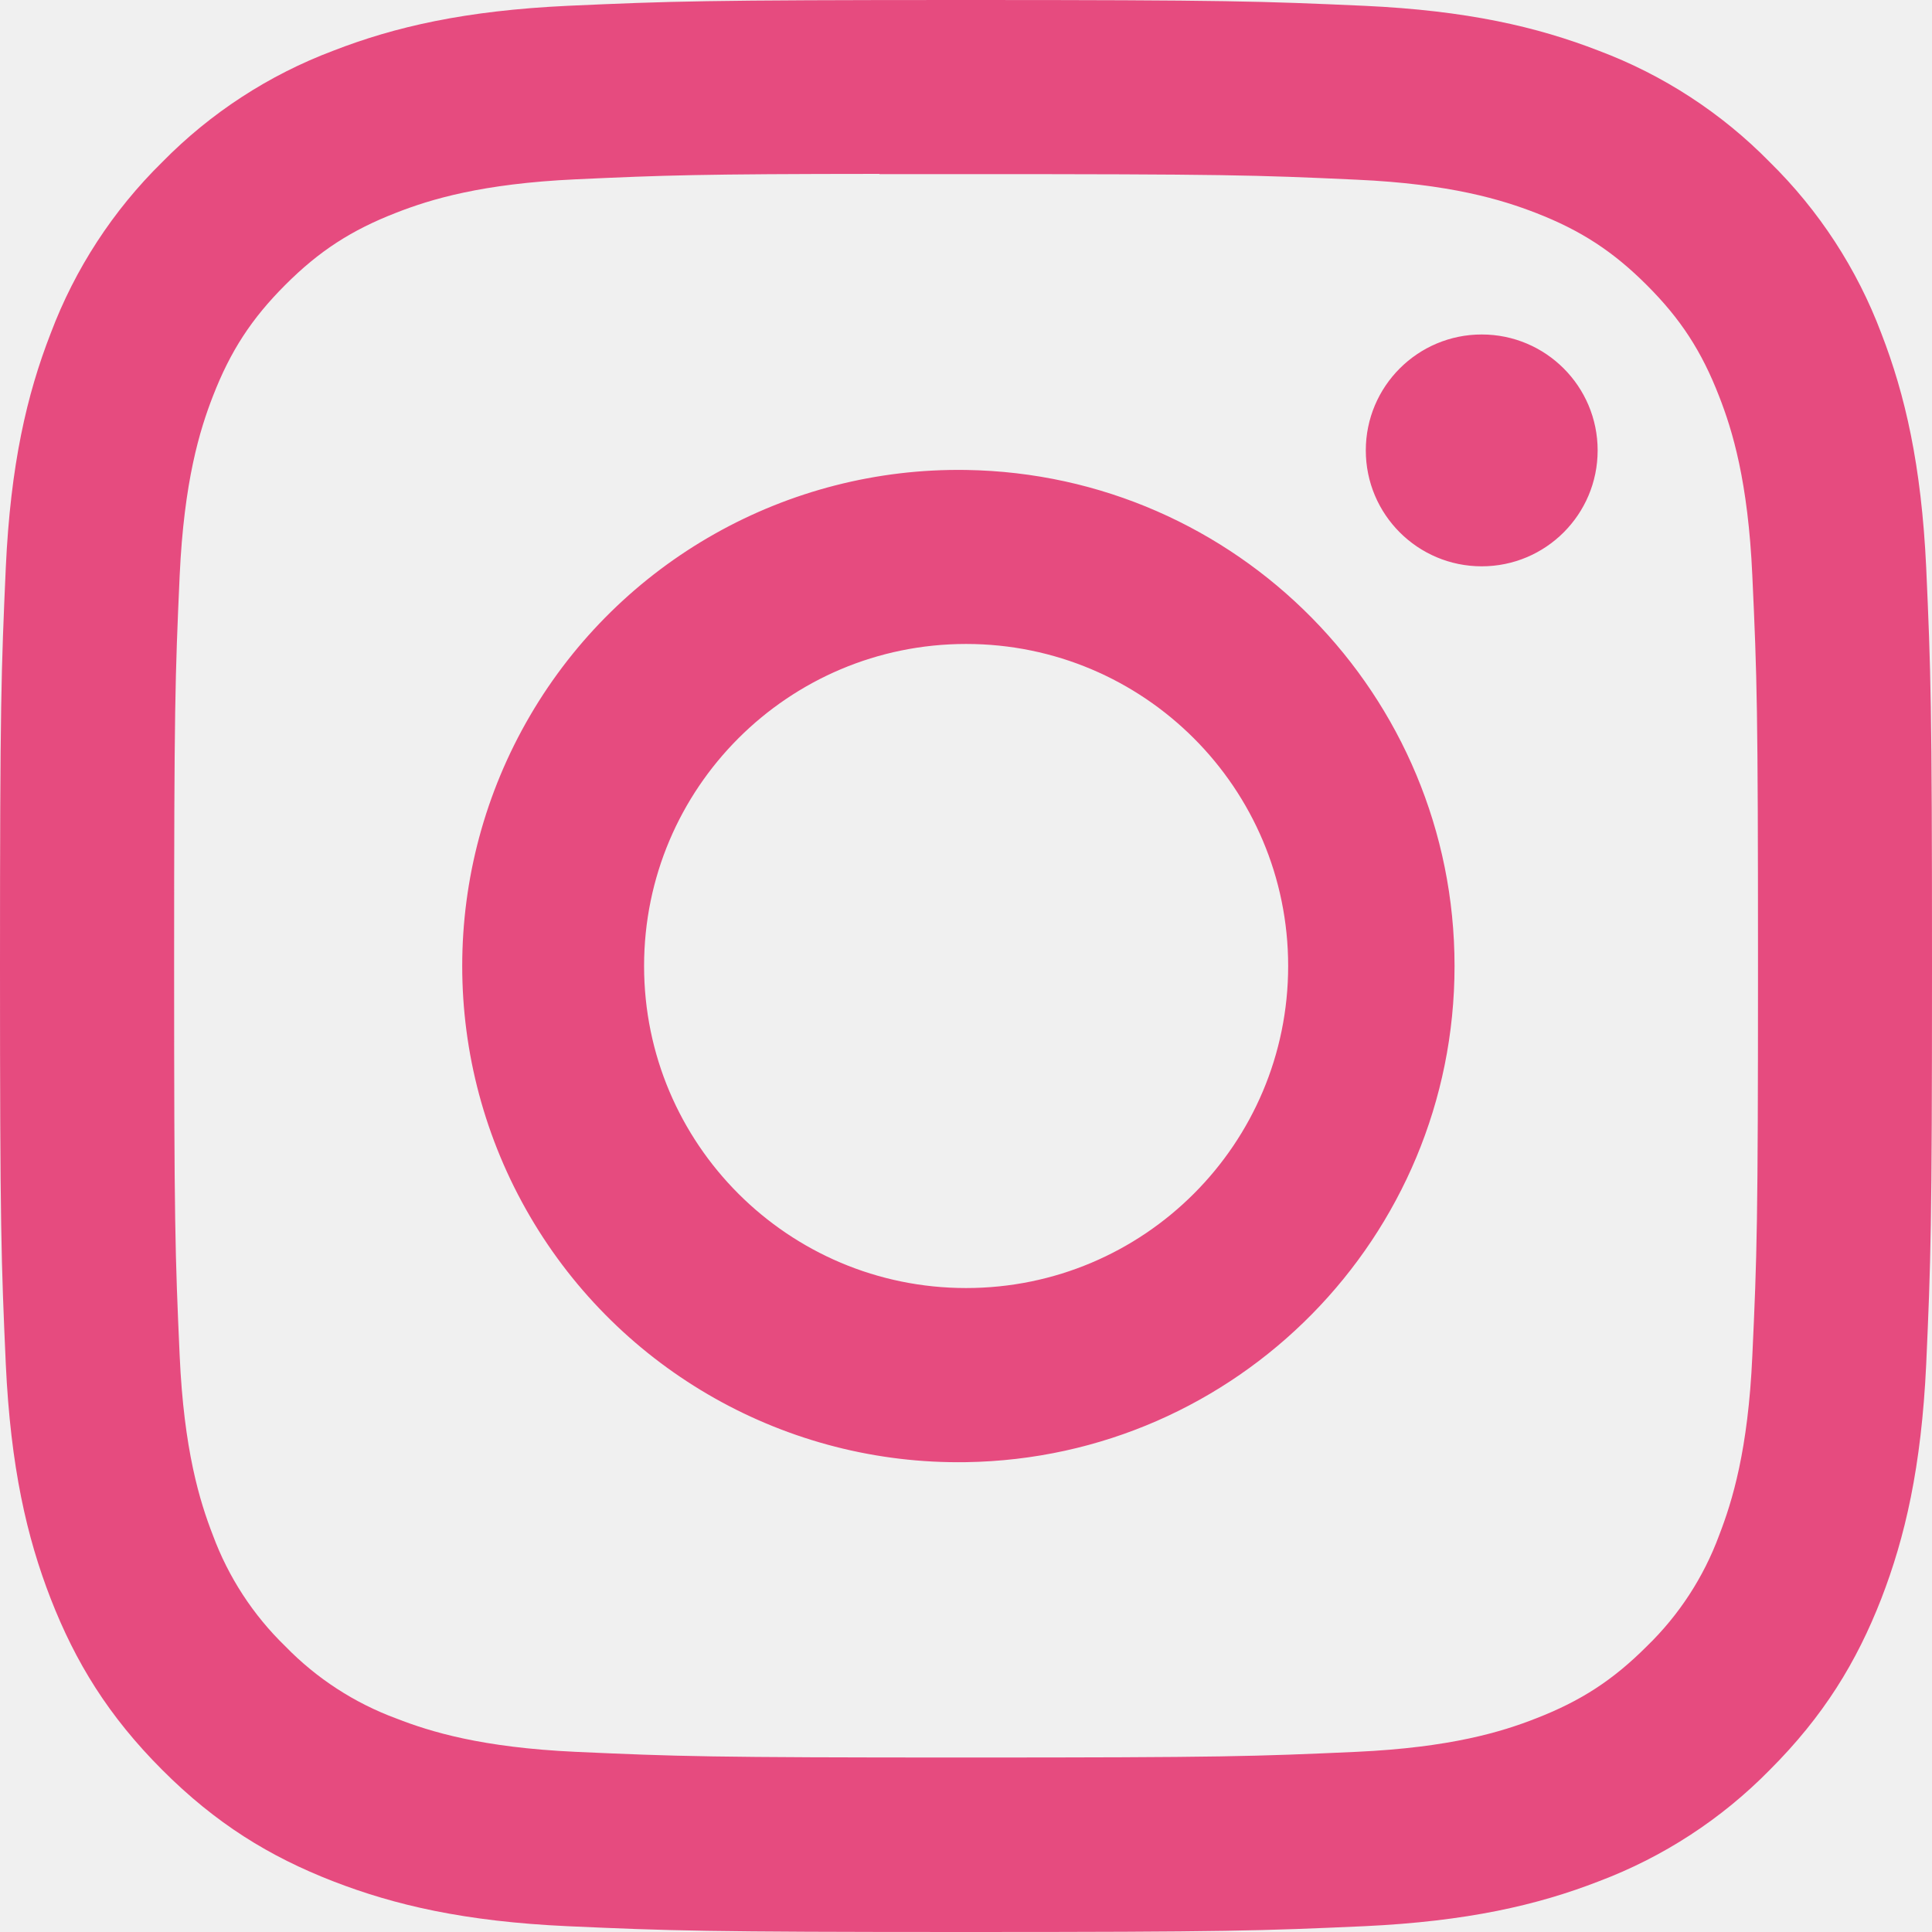
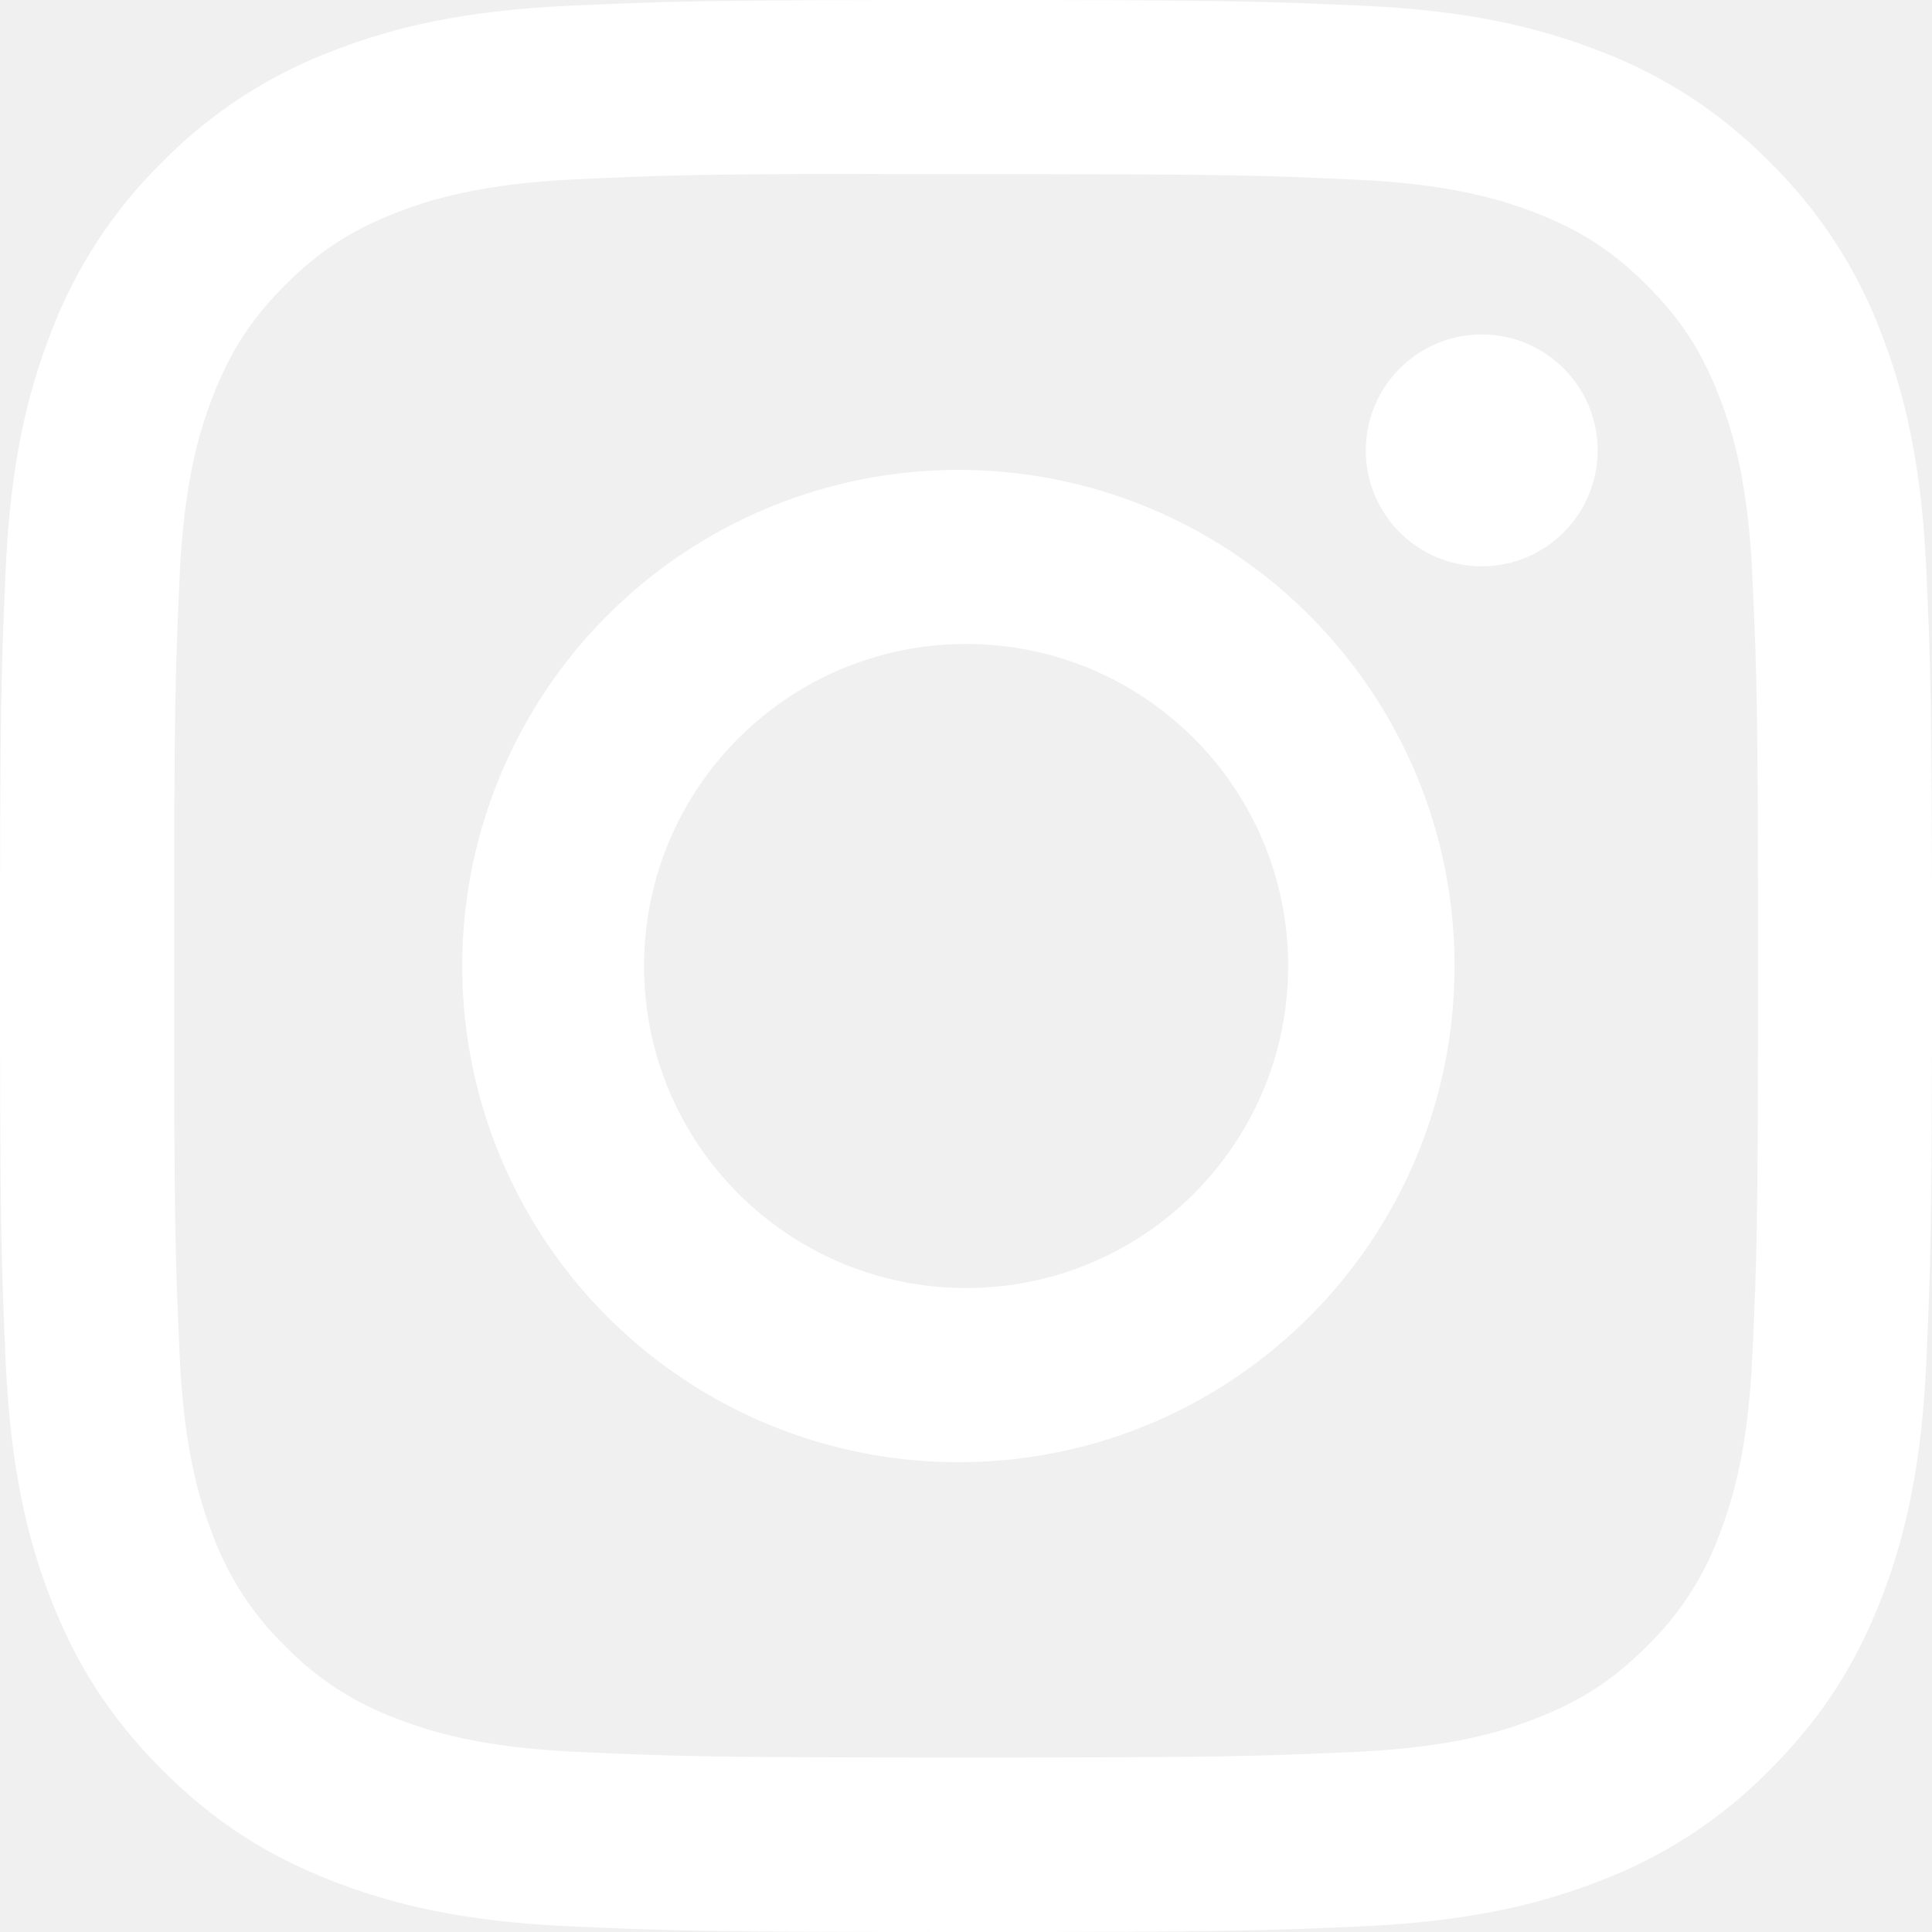
- <svg xmlns="http://www.w3.org/2000/svg" width="16" height="16" fill="#e64b7f" class="bi bi-instagram" viewBox="0 0 16 16">
+ <svg xmlns="http://www.w3.org/2000/svg" width="28" height="28" fill="#fff" class="bi bi-instagram" viewBox="0 0 16 16">
  <path d="M8 0C5.829 0 5.556.01 4.703.048 3.85.088 3.269.222 2.76.42a3.917 3.917 0 0 0-1.417.923A3.927 3.927 0 0 0 .42 2.76C.222 3.268.087 3.85.048 4.7.01 5.555 0 5.827 0 8.001c0 2.172.01 2.444.048 3.297.04.852.174 1.433.372 1.942.205.526.478.972.923 1.417.444.445.89.719 1.416.923.51.198 1.09.333 1.942.372C5.555 15.99 5.827 16 8 16s2.444-.01 3.298-.048c.851-.04 1.434-.174 1.943-.372a3.916 3.916 0 0 0 1.416-.923c.445-.445.718-.891.923-1.417.197-.509.332-1.09.372-1.942C15.99 10.445 16 10.173 16 8s-.01-2.445-.048-3.299c-.04-.851-.175-1.433-.372-1.941a3.926 3.926 0 0 0-.923-1.417A3.911 3.911 0 0 0 13.24.42c-.51-.198-1.092-.333-1.943-.372C10.443.01 10.172 0 7.998 0h.003zm-.717 1.442h.718c2.136 0 2.389.007 3.232.046.78.035 1.204.166 1.486.275.373.145.64.319.92.599.28.28.453.546.598.92.11.281.24.705.275 1.485.039.843.047 1.096.047 3.231s-.008 2.389-.047 3.232c-.035.78-.166 1.203-.275 1.485a2.47 2.47 0 0 1-.599.919c-.28.28-.546.453-.92.598-.28.11-.704.24-1.485.276-.843.038-1.096.047-3.232.047s-2.39-.009-3.233-.047c-.78-.036-1.203-.166-1.485-.276a2.478 2.478 0 0 1-.92-.598 2.48 2.48 0 0 1-.6-.92c-.109-.281-.24-.705-.275-1.485-.038-.843-.046-1.096-.046-3.233 0-2.136.008-2.388.046-3.231.036-.78.166-1.204.276-1.486.145-.373.319-.64.599-.92.28-.28.546-.453.92-.598.282-.11.705-.24 1.485-.276.738-.034 1.024-.044 2.515-.045v.002zm4.988 1.328a.96.96 0 1 0 0 1.92.96.96 0 0 0 0-1.92zm-4.27 1.122a4.109 4.109 0 1 0 0 8.217 4.109 4.109 0 0 0 0-8.217zm0 1.441a2.667 2.667 0 1 1 0 5.334 2.667 2.667 0 0 1 0-5.334z" />
</svg>
